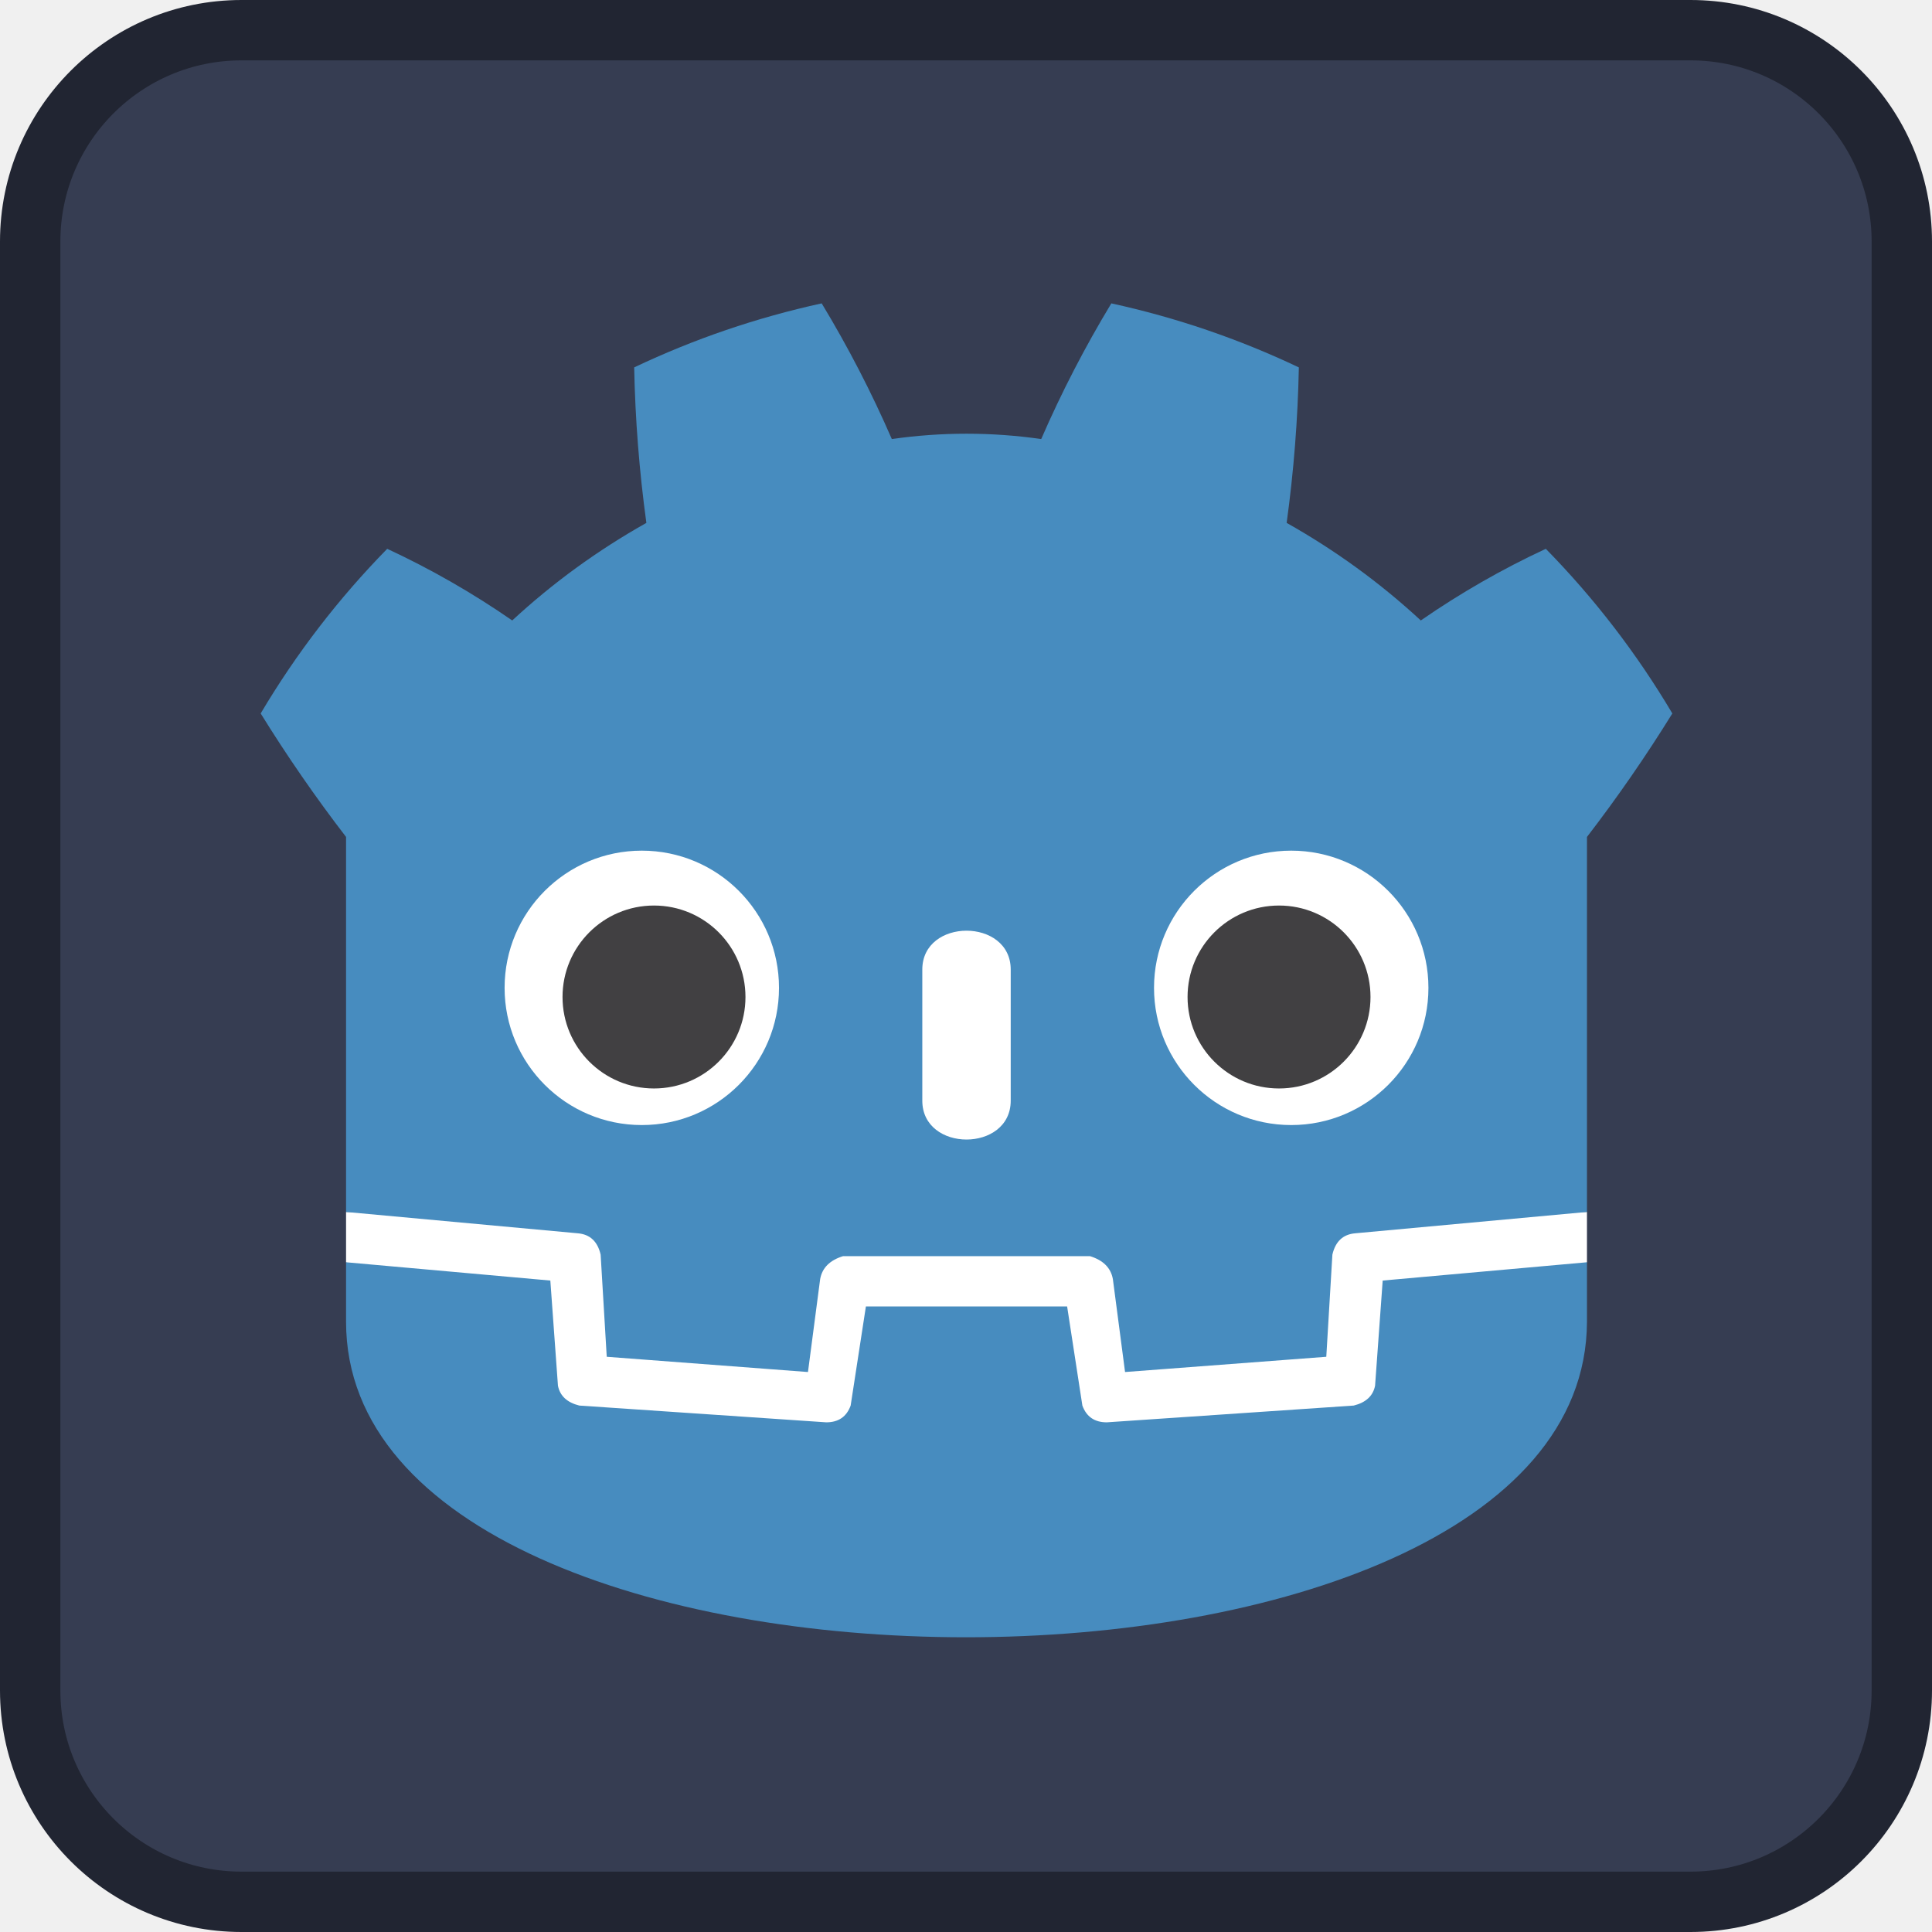
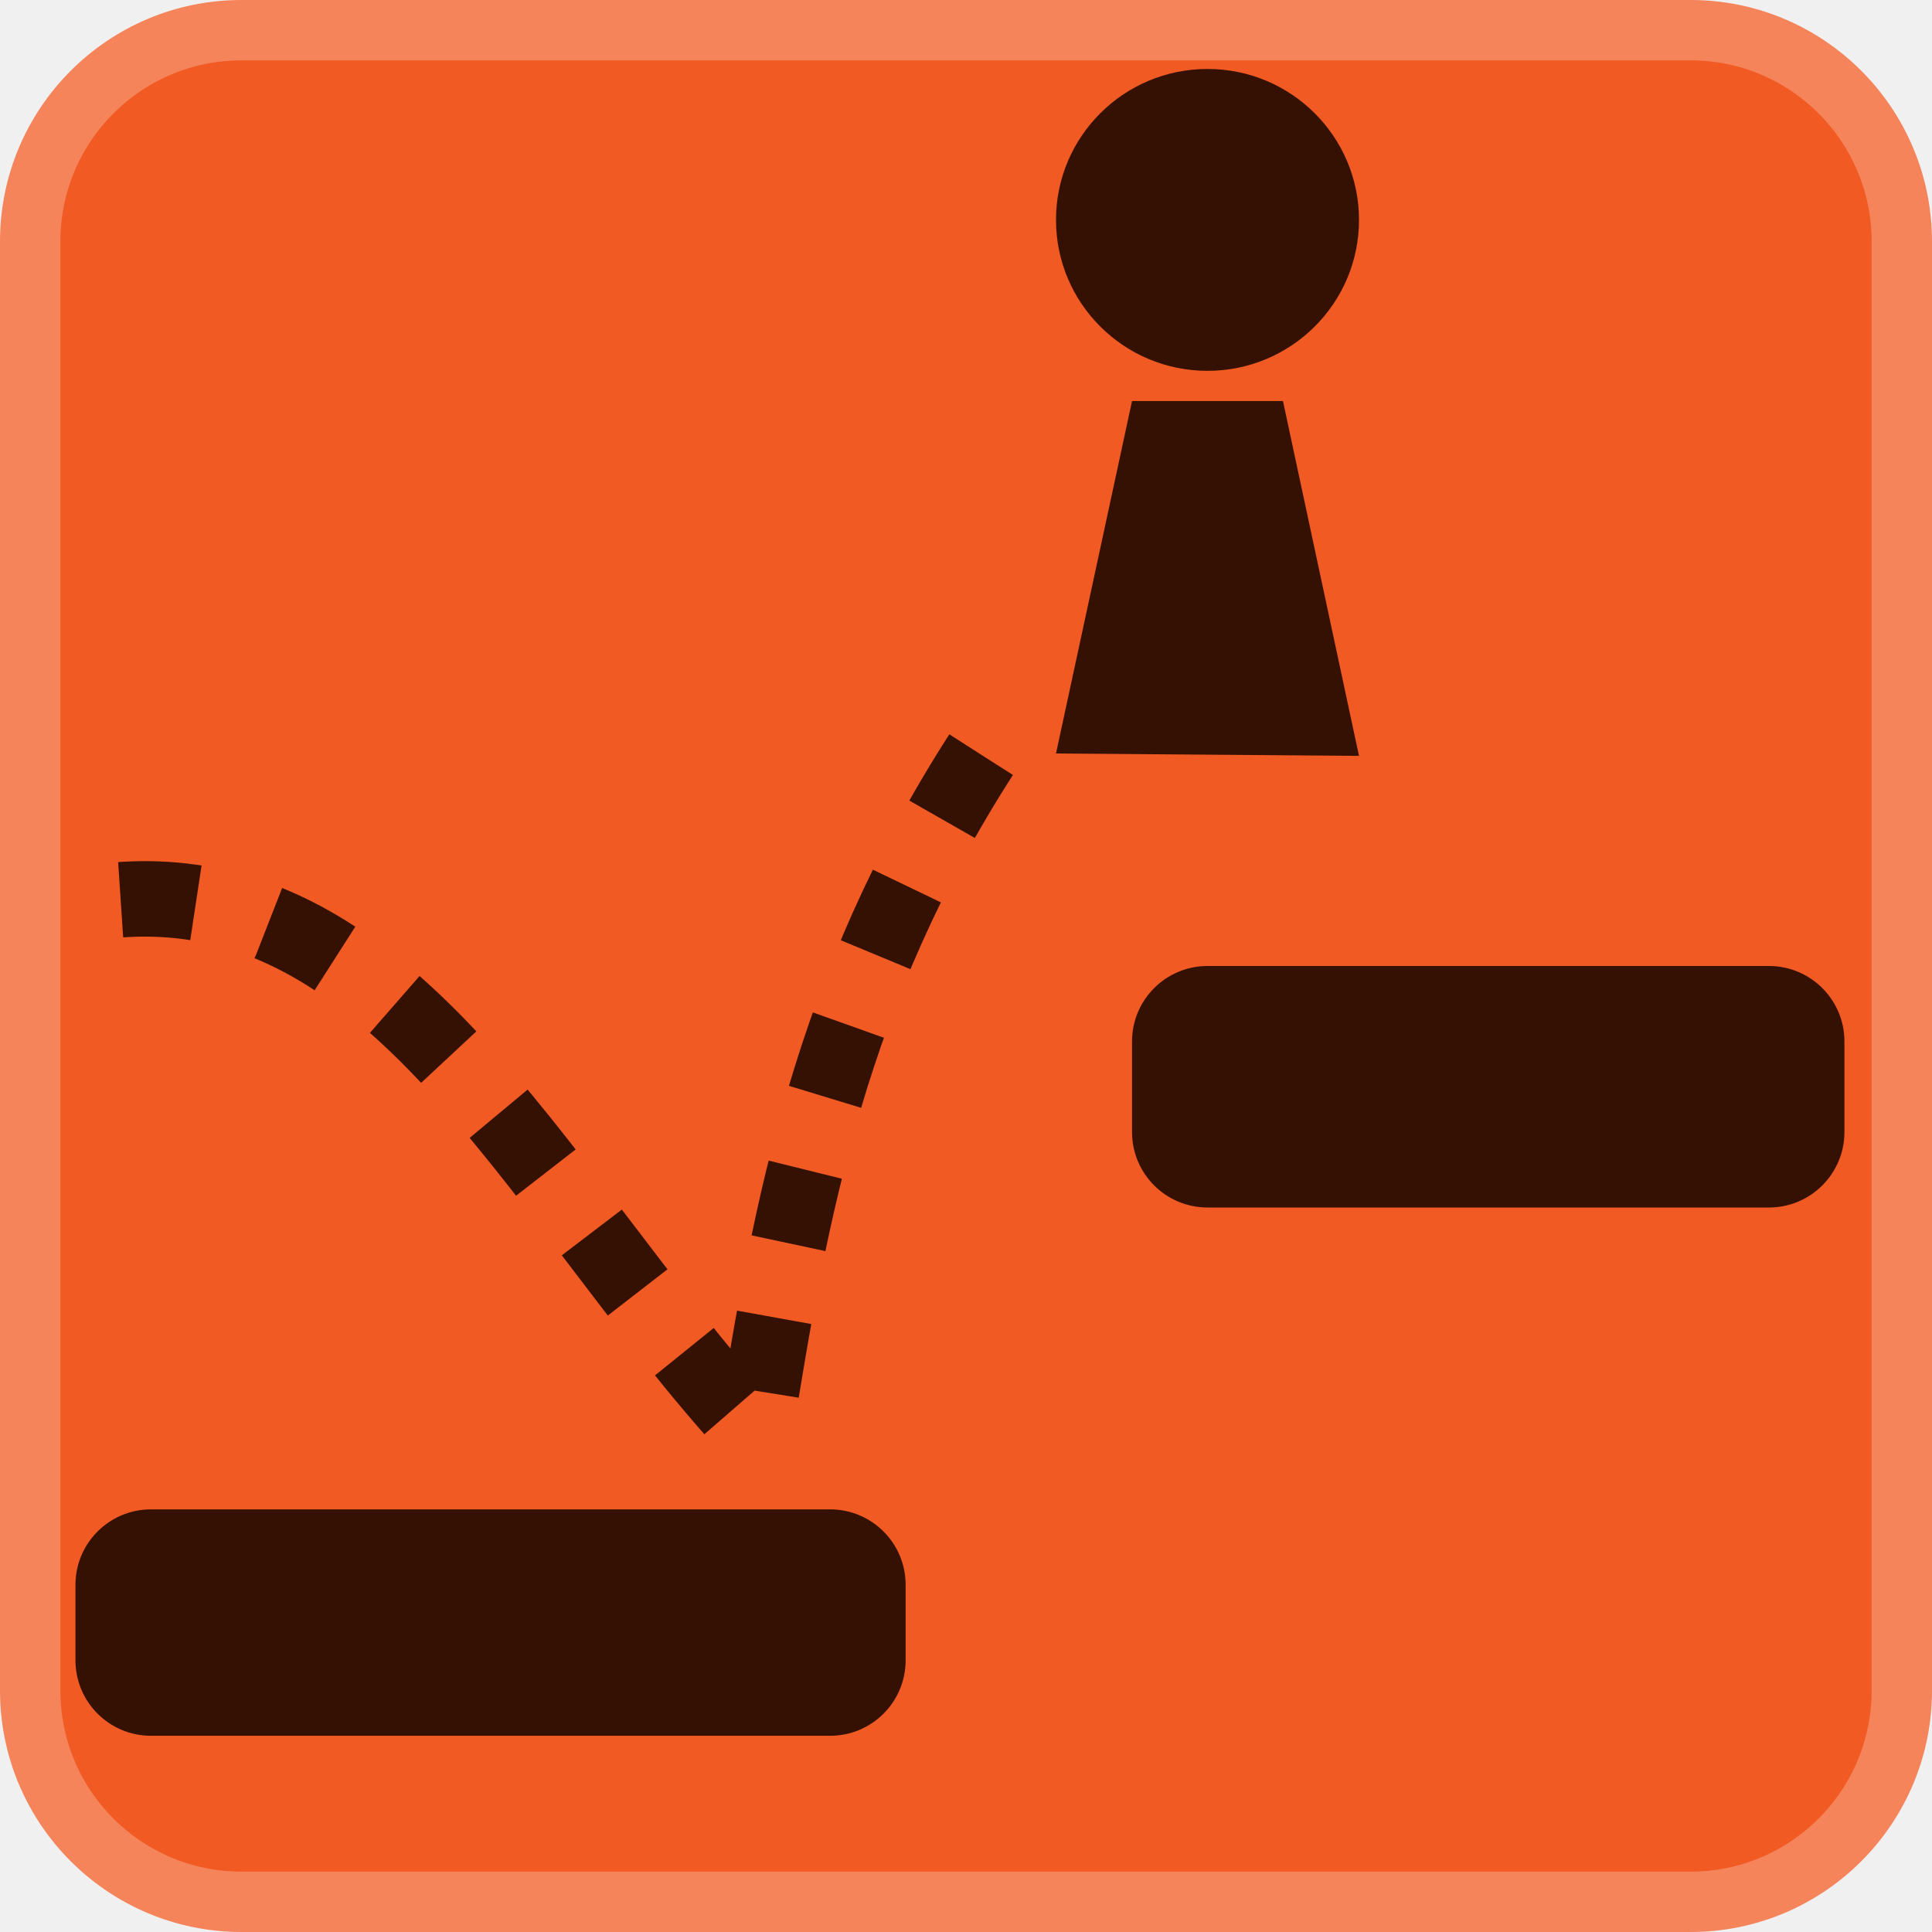
- <svg xmlns="http://www.w3.org/2000/svg" width="128" height="128">
-   <rect width="124" height="124" x="2" y="2" fill="#363d52" stroke="#212532" stroke-width="4" rx="14" />
-   <g fill="#fff" transform="translate(12.322 12.322)scale(.101)">
-     <path d="M105 673v33q407 354 814 0v-33z" />
-     <path fill="#478cbf" d="m105 673 152 14q12 1 15 14l4 67 132 10 8-61q2-11 15-15h162q13 4 15 15l8 61 132-10 4-67q3-13 15-14l152-14V427q30-39 56-81-35-59-83-108-43 20-82 47-40-37-88-64 7-51 8-102-59-28-123-42-26 43-46 89-49-7-98 0-20-46-46-89-64 14-123 42 1 51 8 102-48 27-88 64-39-27-82-47-48 49-83 108 26 42 56 81zm0 33v39c0 276 813 276 814 0v-39l-134 12-5 69q-2 10-14 13l-162 11q-12 0-16-11l-10-65H446l-10 65q-4 11-16 11l-162-11q-12-3-14-13l-5-69z" />
-     <path d="M483 600c0 34 58 34 58 0v-86c0-34-58-34-58 0z" />
-     <circle cx="725" cy="526" r="90" />
-     <circle cx="299" cy="526" r="90" />
-   </g>
-   <g fill="#414042" transform="translate(12.322 12.322)scale(.101)">
-     <circle cx="307" cy="532" r="60" />
-     <circle cx="717" cy="532" r="60" />
-   </g>
+ <svg xmlns="http://www.w3.org/2000/svg" height="128" width="128" version="1.1" id="svg7">
+   <defs id="defs7" />
+   <rect x="2" y="2" width="124" height="124" rx="14" fill="#363d52" stroke="#212532" stroke-width="4" id="rect1" style="fill:#f15a22;fill-opacity:1;stroke:#f5845b;stroke-opacity:1" />
+   <rect style="fill:#351103;fill-opacity:1;stroke:none;stroke-opacity:1" id="rect7" width="15" height="55" x="100" y="-60" rx="5" ry="5" transform="rotate(90)" />
+   <ellipse style="fill:#351103;fill-opacity:1;stroke:none;stroke-opacity:1" id="path8" cy="14.569" cx="80" rx="10.037" ry="10" />
+   <path style="fill:none;fill-opacity:1;stroke:#351103;stroke-width:5;stroke-dasharray:5, 5;stroke-dashoffset:0;stroke-opacity:1" d="M 65,50 C 55.037,65.51 52.374,80 50,95 34.963,78.6 25.613,56.099 5,60" id="path9" />
+   <rect style="fill:#351103;fill-opacity:1;stroke:none;stroke-opacity:1" id="rect2" width="16" height="47.198" x="64" y="-122.198" rx="5" ry="5" transform="rotate(90)" />
+   <path id="rect3" style="fill:#351103" d="M 85,26.569 90.037,50.079 69.963,49.921 75,26.569 Z" />
</svg>
